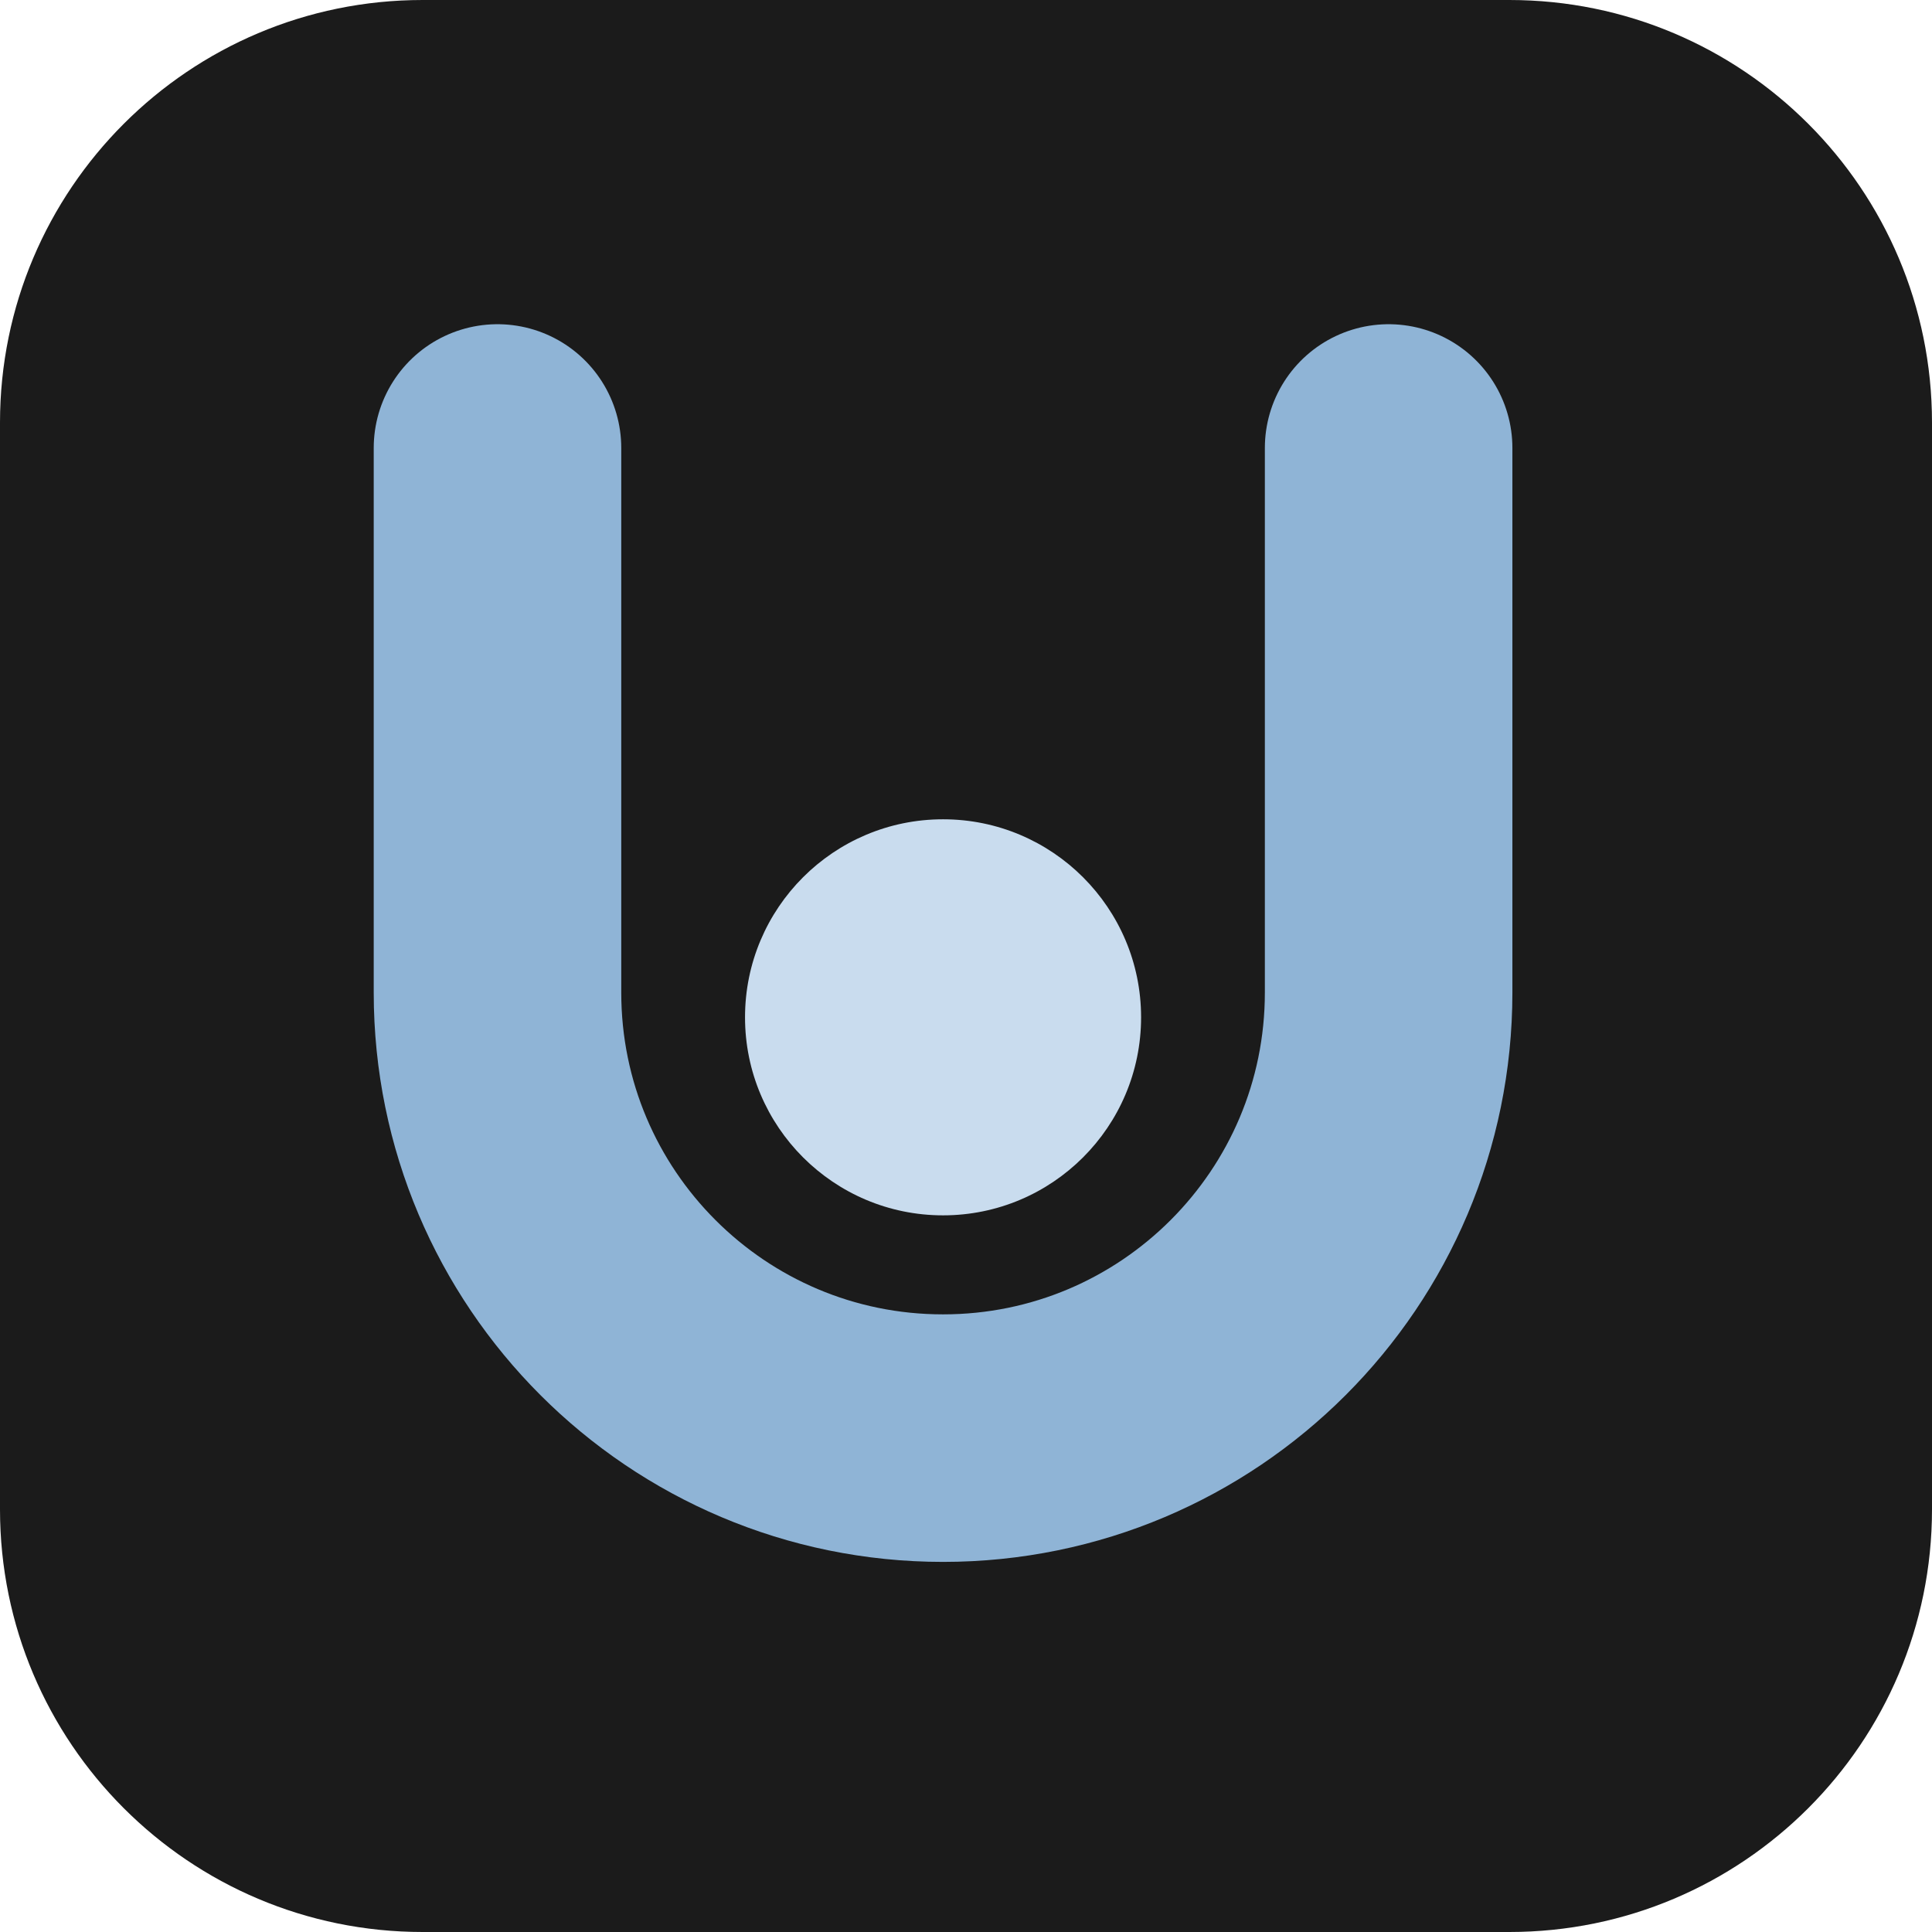
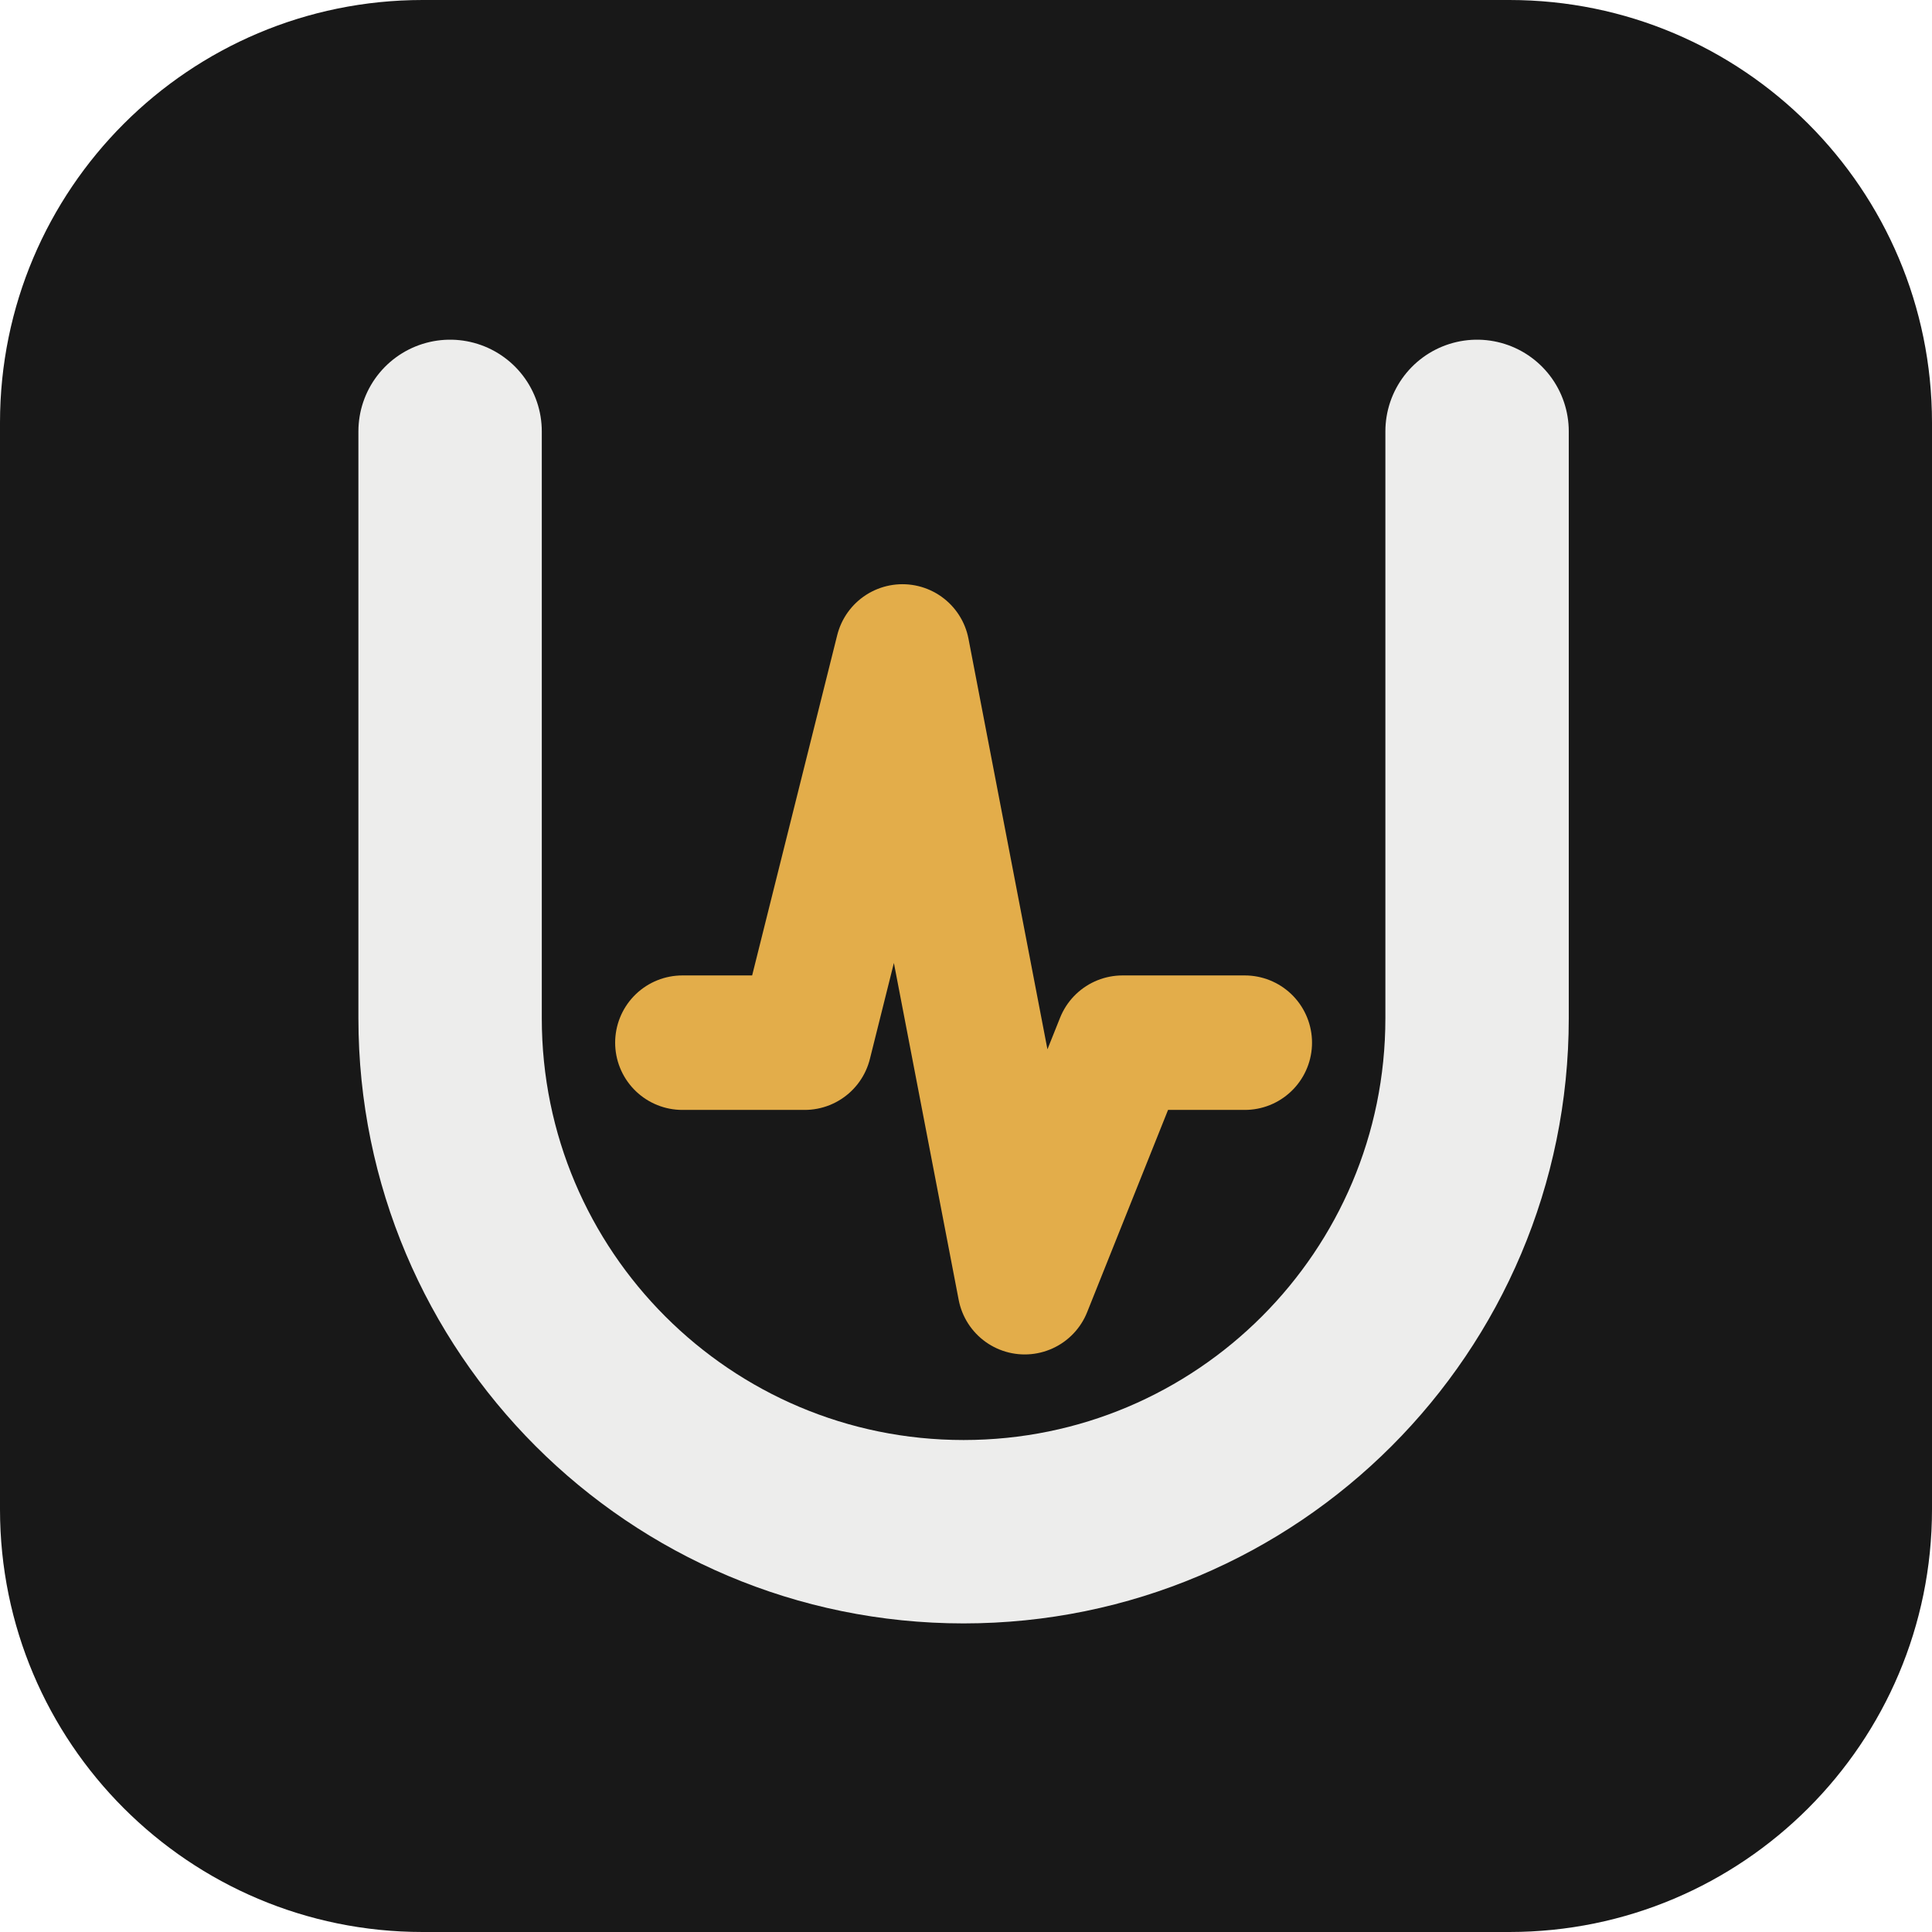
<svg xmlns="http://www.w3.org/2000/svg" viewBox="0 0 64 64">
-   <rect width="64" height="64" rx="14" fill="#1b1b1b" />
-   <g transform="translate(5 5) scale(0.82)">
-     <path d="M14 12V34A18 18 0 0 0 50 34V12" fill="none" stroke="#8fb4d6" stroke-width="10" stroke-linecap="round" />
-     <circle cx="32" cy="35" r="8" fill="#c9dcee" />
+   <rect width="64" height="64" rx="14" fill="#181818" />
+   <g transform="translate(6 7) scale(0.81)">
+     <path d="M11 9V33A21 21 0 0 0 53 33V9" fill="none" stroke="#ededec" stroke-width="7.5" stroke-linecap="round" />
+     <path d="M20.5 34H25.5L29.5 18L34.5 44L38.5 34H43.5" fill="none" stroke="#e3ad4a" stroke-width="5.5" stroke-linecap="round" stroke-linejoin="round" />
  </g>
</svg>
